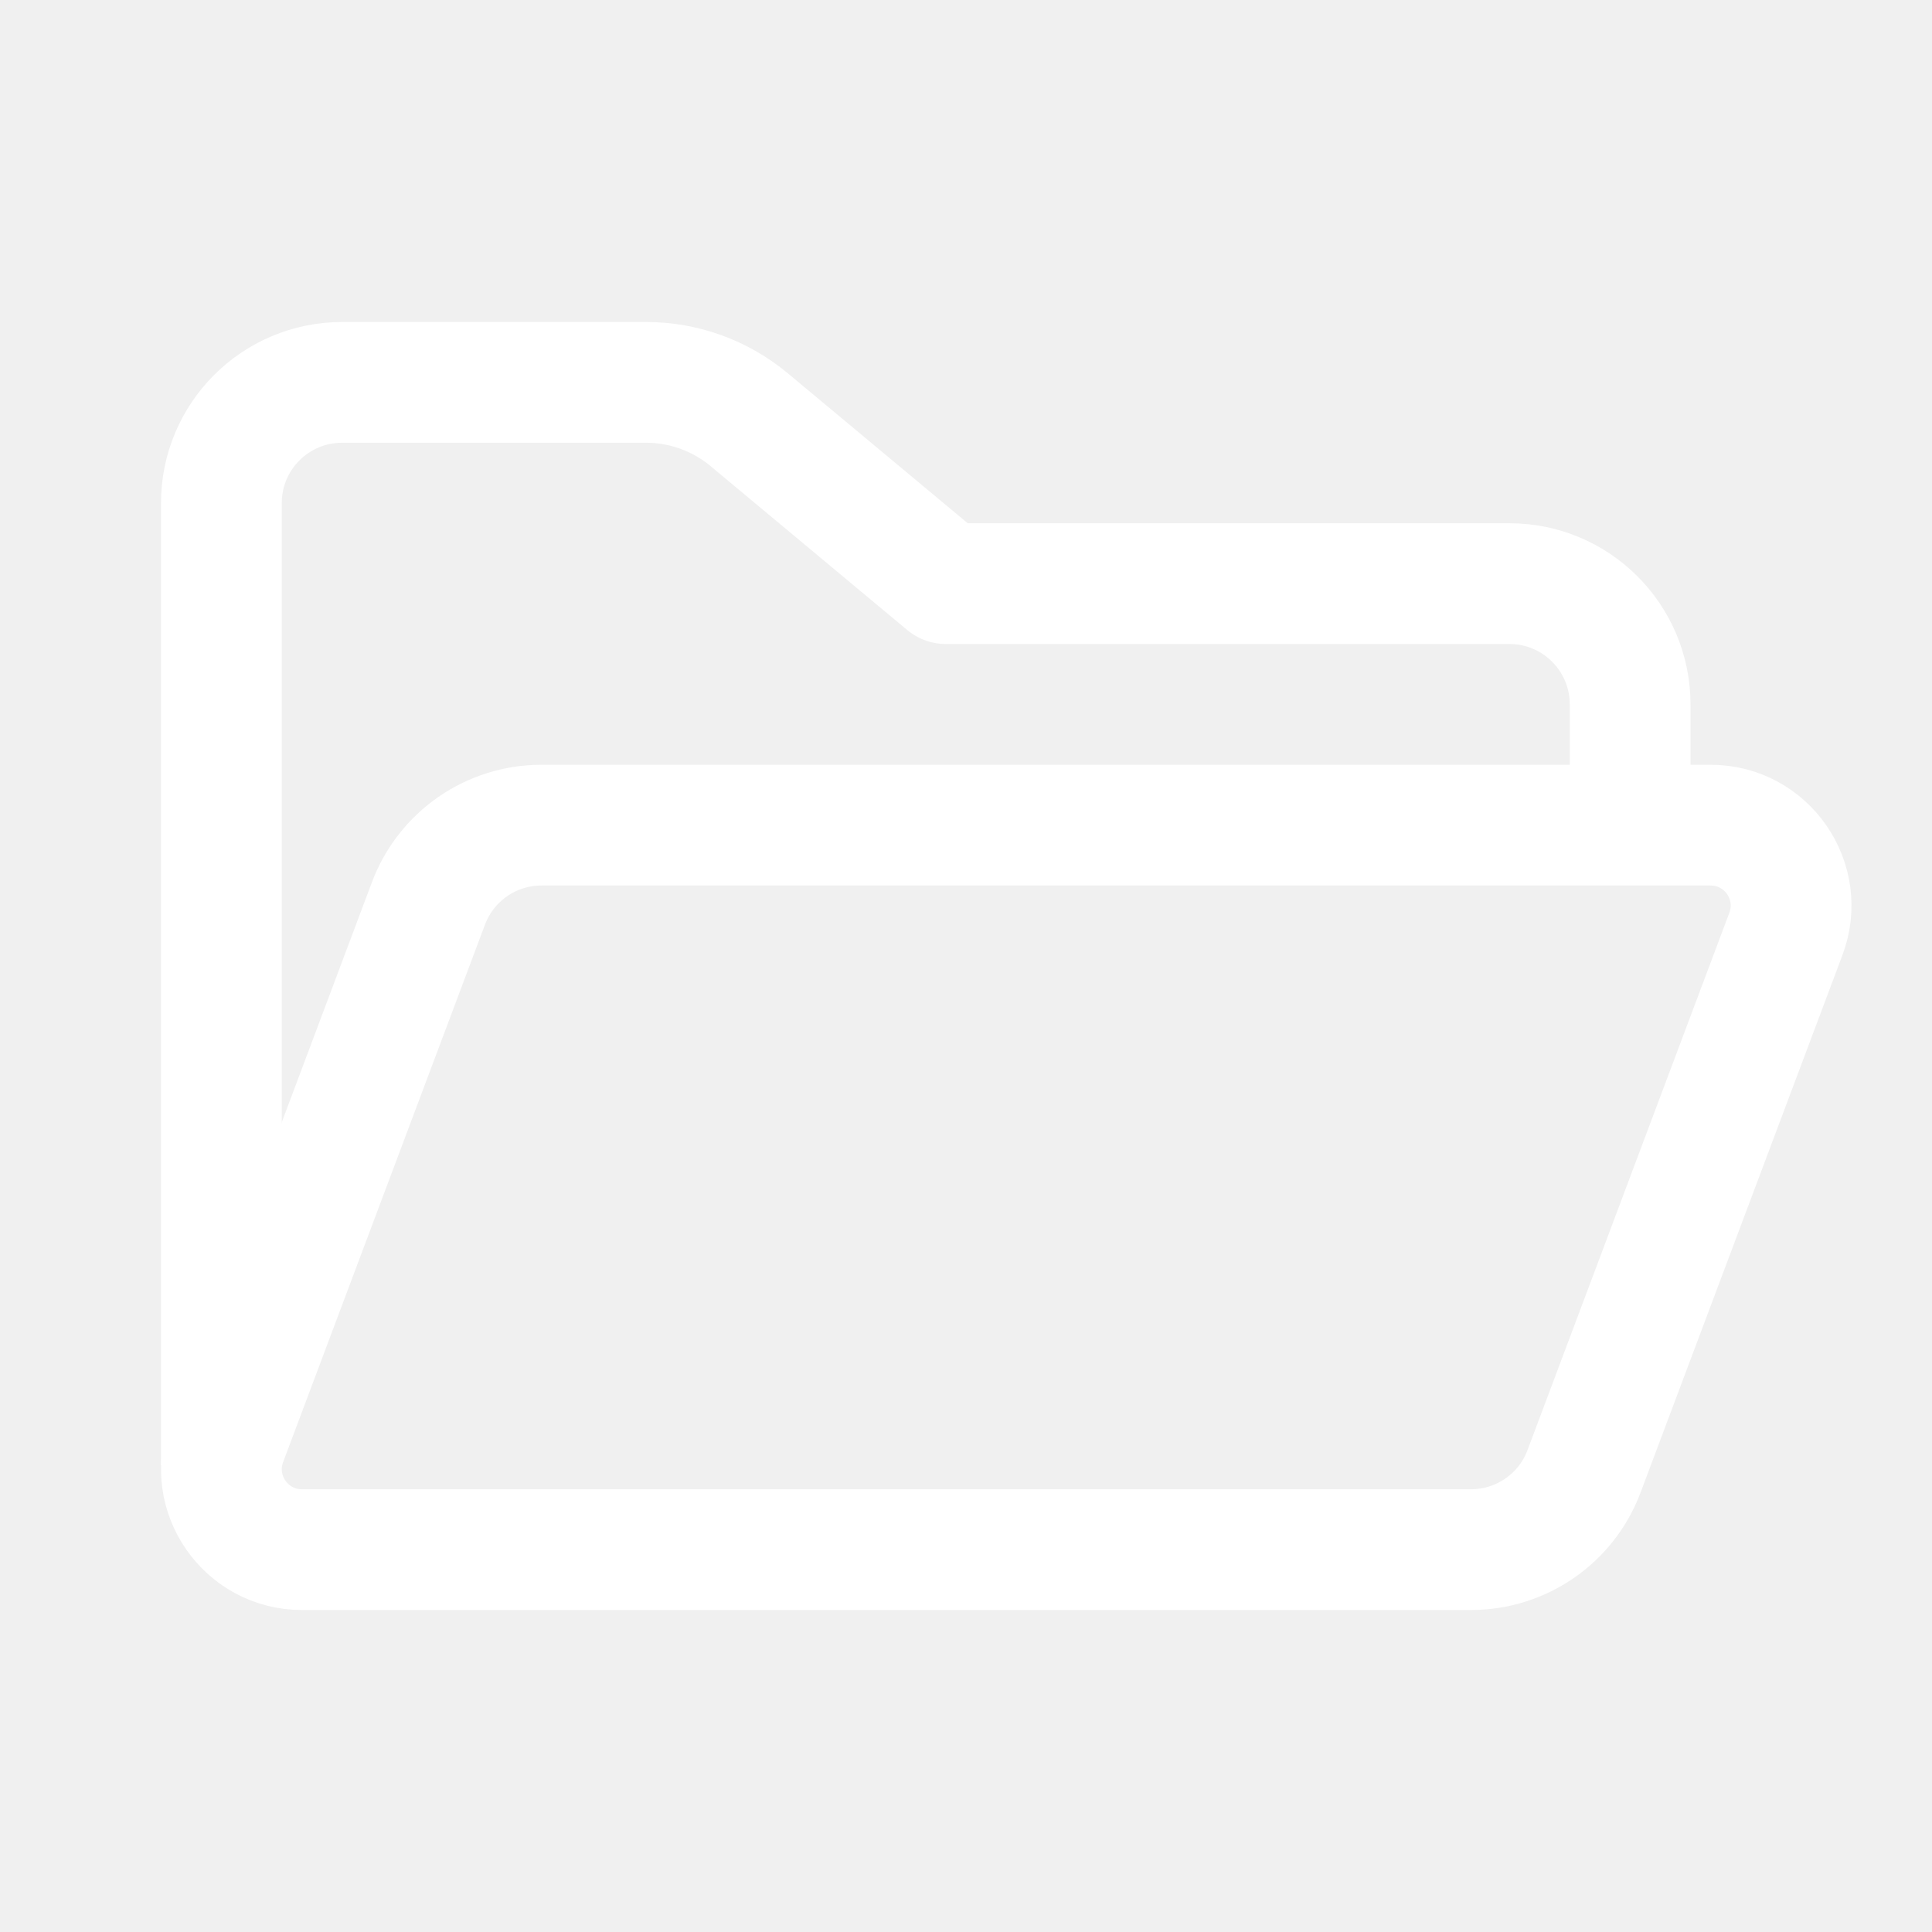
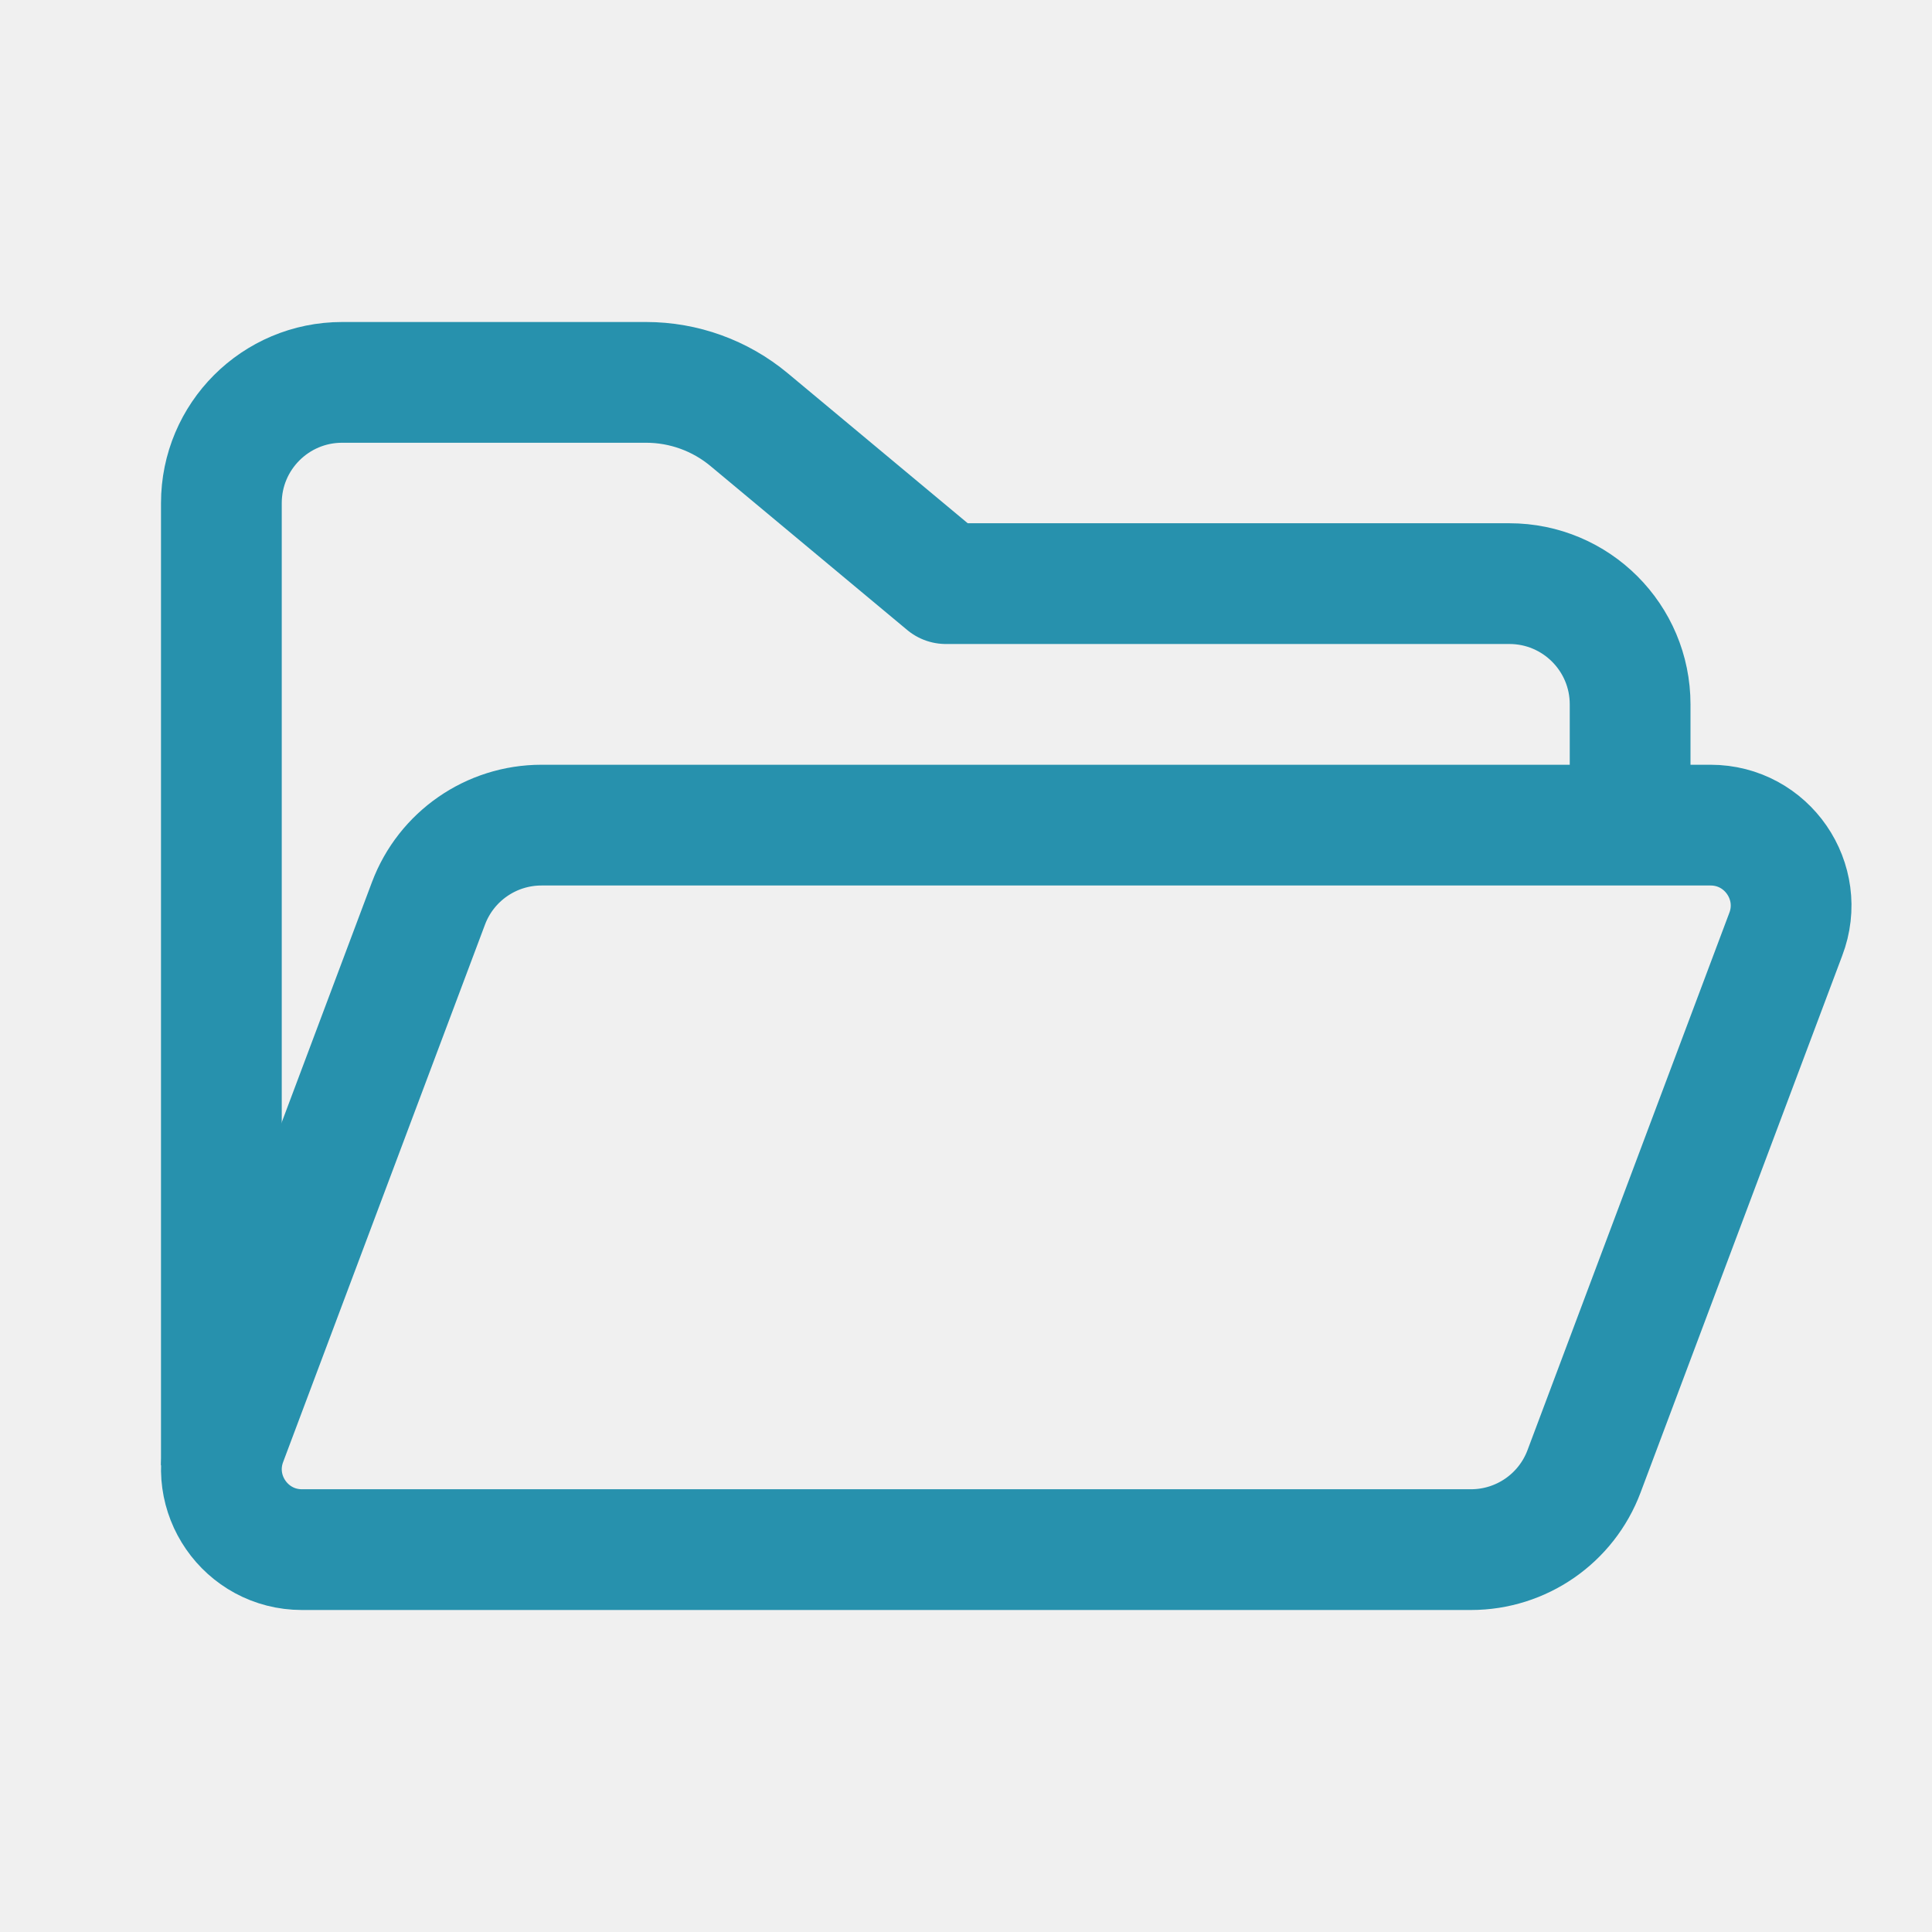
<svg xmlns="http://www.w3.org/2000/svg" version="1.1" id="Layer_1" x="0px" y="0px" width="128" height="128" viewBox="0 0 48 48" style="enable-background:new 0 0 48 48;" xml:space="preserve">
-   <path style="fill:none;stroke:#ffffff;stroke-width:3;stroke-linejoin:round;stroke-miterlimit:10;" d="M5.5,36.406V12.5  c0-1.657,1.343-3,3-3h7.552c0.936,0,1.842,0.328,2.561,0.927L23.5,14.5h14c1.657,0,3,1.343,3,3v3" />
-   <path style="fill:none;stroke:#ffffff;stroke-width:3;stroke-linejoin:round;stroke-miterlimit:10;" d="M42.498,20.5H13.453  c-1.25,0-2.369,0.775-2.808,1.945L5.63,35.797C5.138,37.104,6.105,38.5,7.502,38.5h29.045c1.25,0,2.369-0.775,2.808-1.945  l5.011-13.341C44.867,21.905,43.9,20.5,42.498,20.5z" />
+   <path style="fill:none;stroke:#2791ad;stroke-width:3;stroke-linejoin:round;stroke-miterlimit:10;" d="M5.5,36.406V12.5  c0-1.657,1.343-3,3-3h7.552c0.936,0,1.842,0.328,2.561,0.927L23.5,14.5h14c1.657,0,3,1.343,3,3v3" />
+   <path style="fill:none;stroke:#2791ad;stroke-width:3;stroke-linejoin:round;stroke-miterlimit:10;" d="M42.498,20.5H13.453  c-1.25,0-2.369,0.775-2.808,1.945L5.63,35.797C5.138,37.104,6.105,38.5,7.502,38.5h29.045c1.25,0,2.369-0.775,2.808-1.945  l5.011-13.341C44.867,21.905,43.9,20.5,42.498,20.5z" />
</svg>
